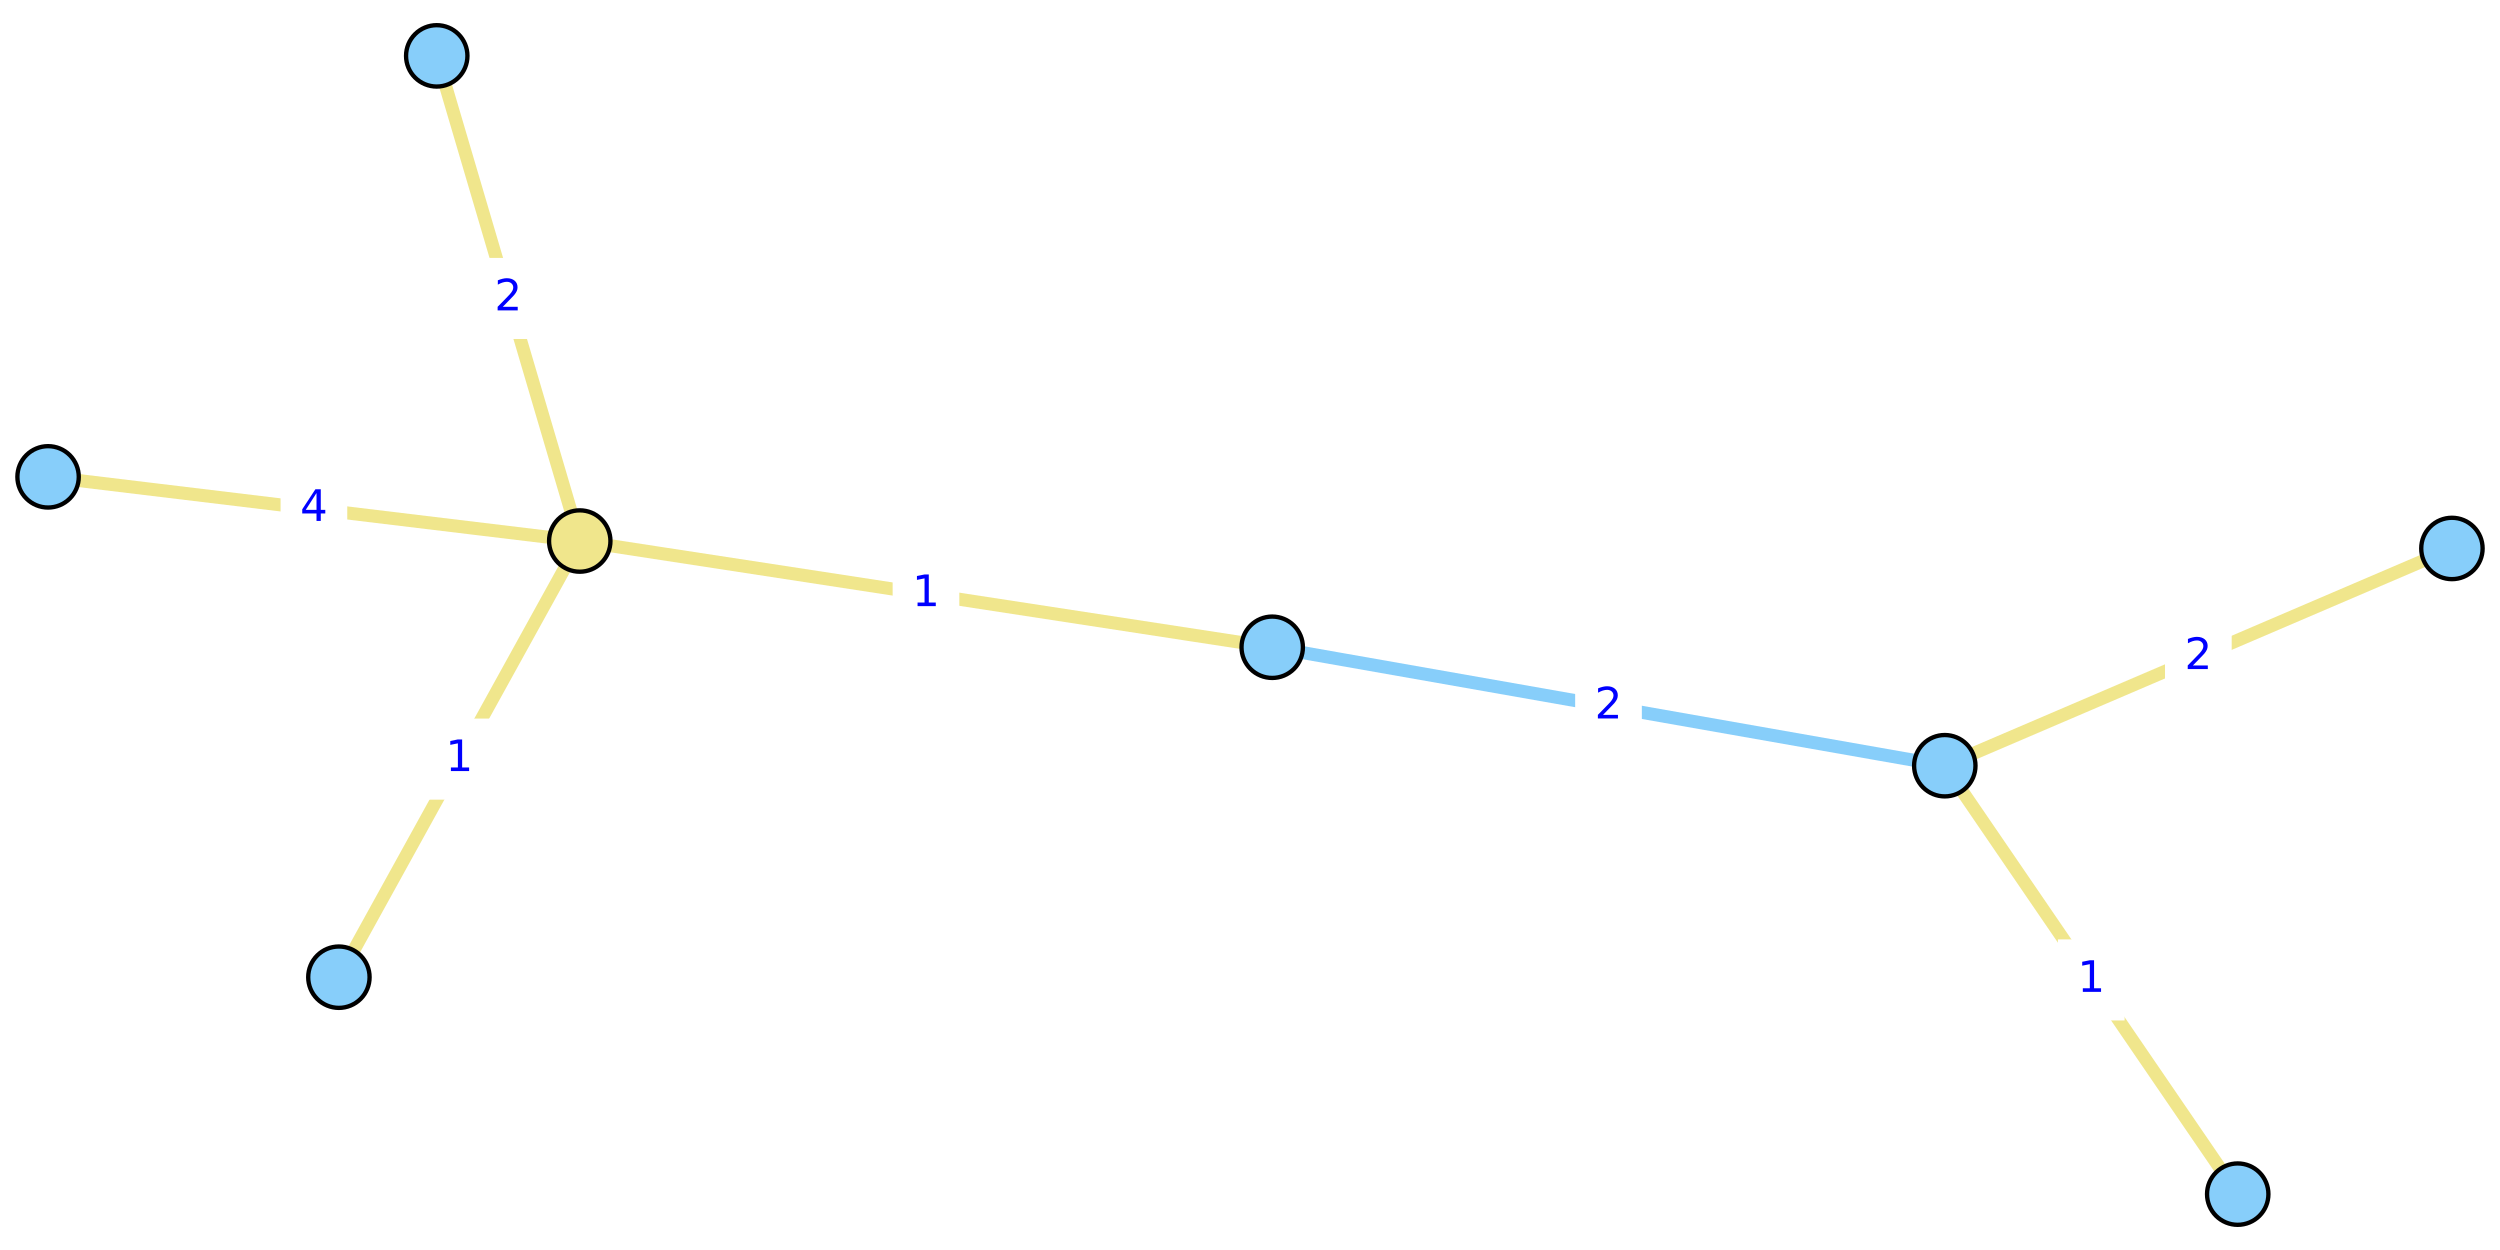
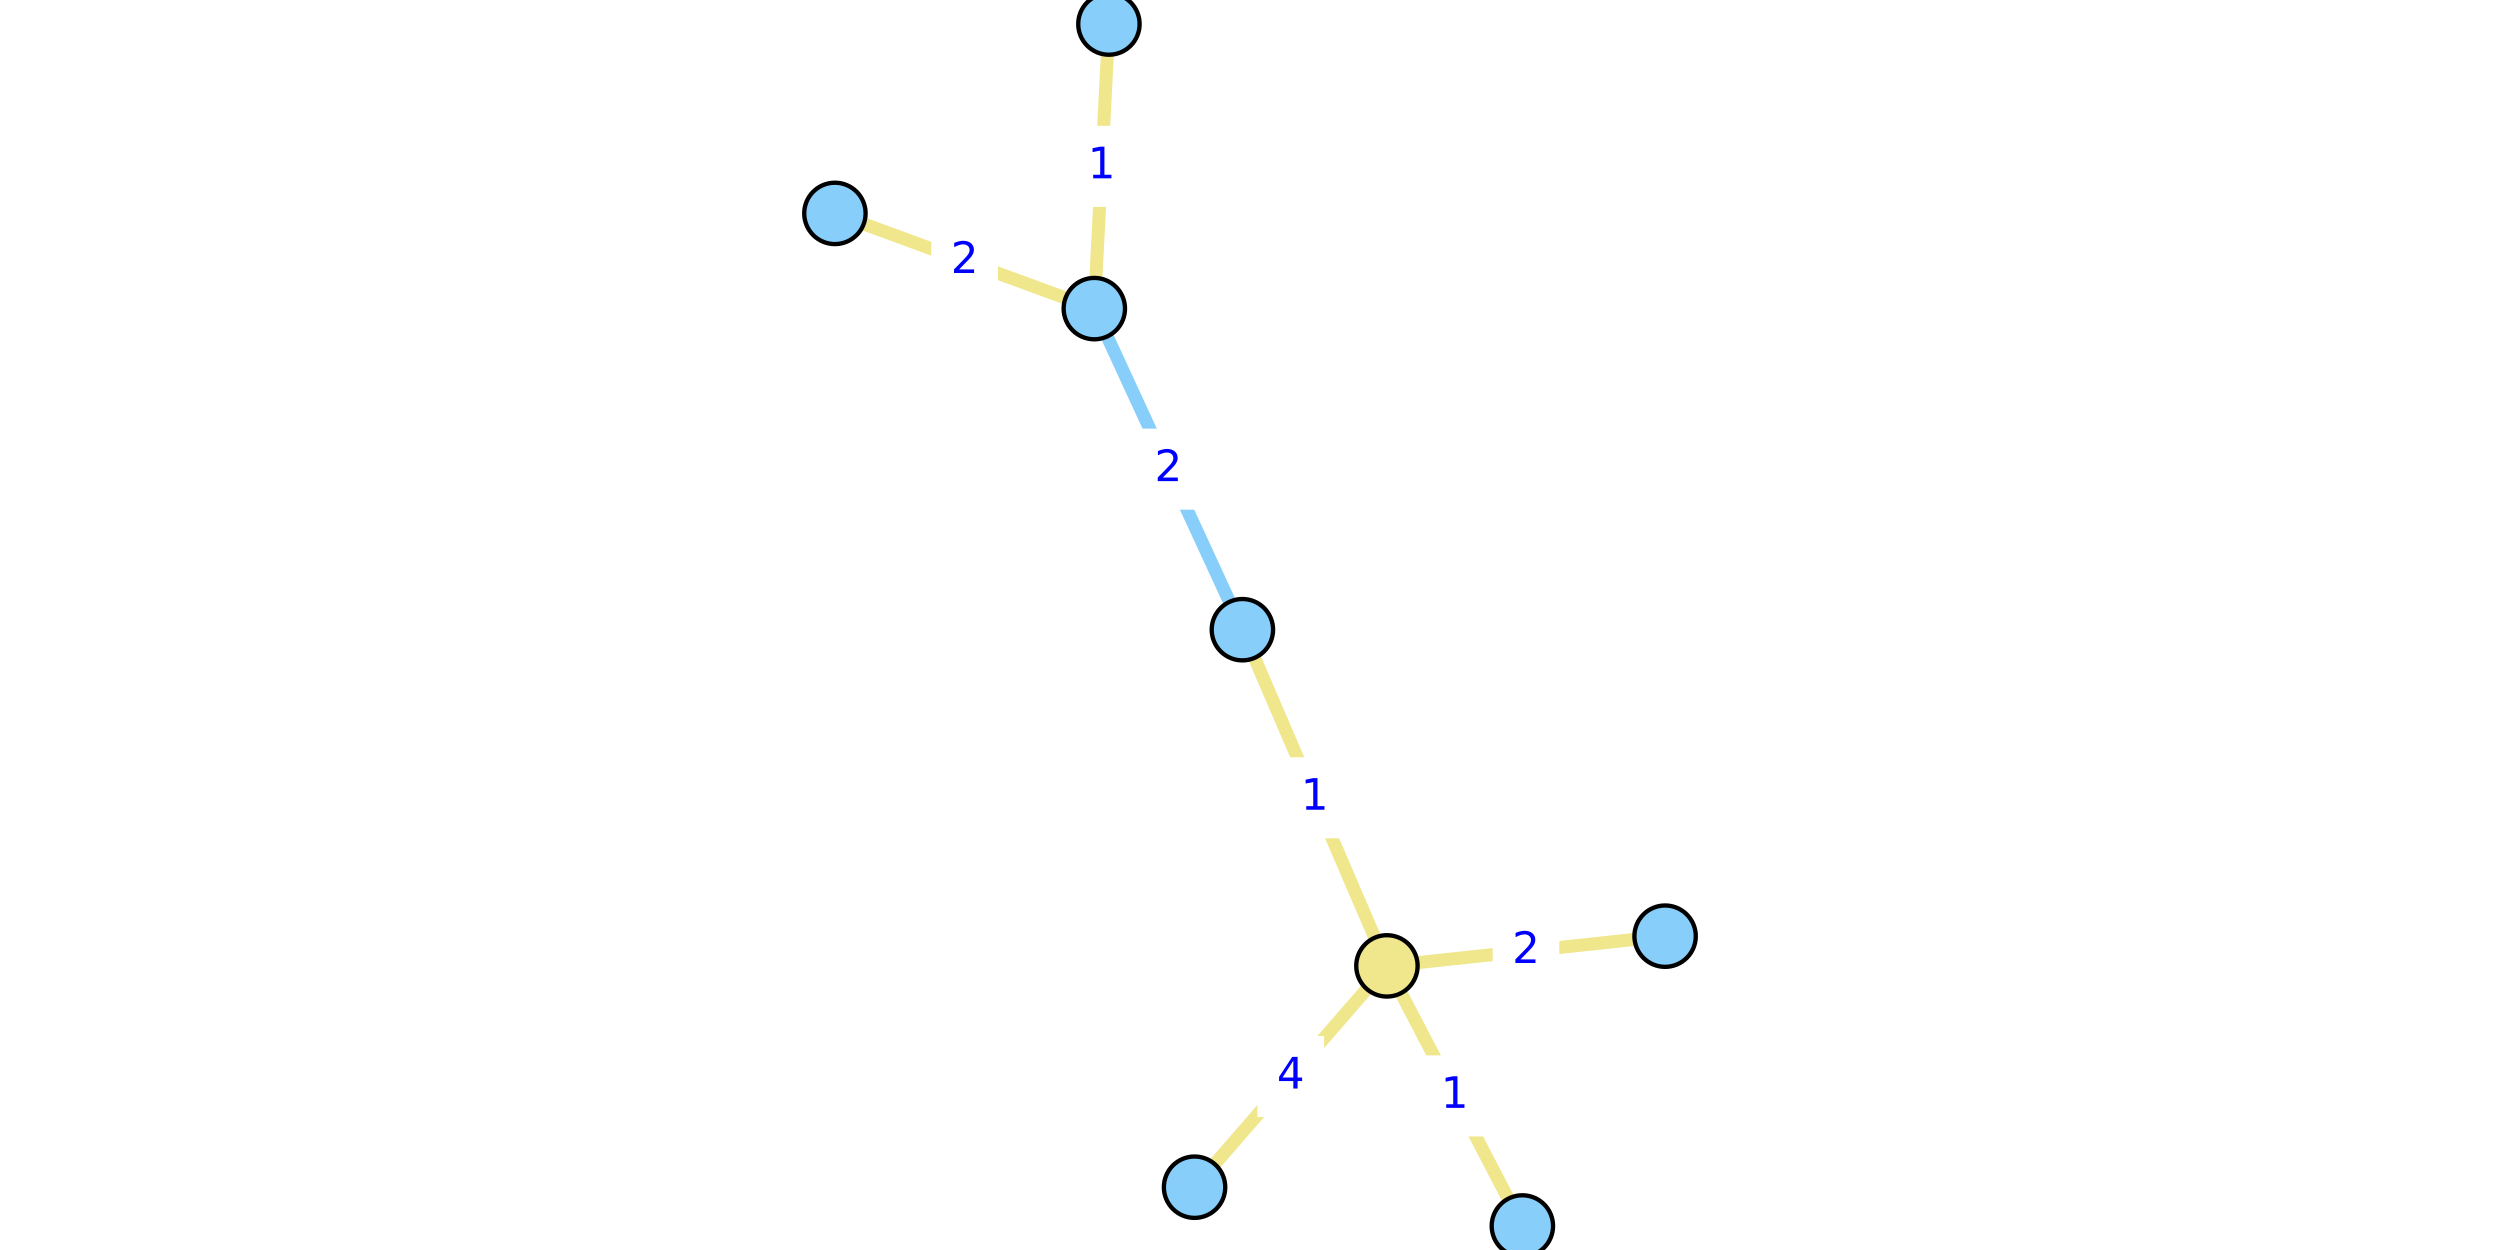
<svg xmlns="http://www.w3.org/2000/svg" xmlns:xlink="http://www.w3.org/1999/xlink" width="576pt" height="288pt" viewBox="0 0 576 288" version="1.1">
  <defs>
    <style type="text/css">*{stroke-linejoin: round; stroke-linecap: butt}</style>
  </defs>
  <g id="figure_1">
    <g id="patch_1">
      <path d="M 0 288  L 576 288  L 576 0  L 0 0  z " style="fill: #ffffff" />
    </g>
    <g id="axes_1">
      <g id="patch_2">
-         <path d="M 0 280.373  L 576 280.373  L 576 7.627  L 0 7.627  z " style="fill: #ffffff" />
+         <path d="M 188.537 288  L 387.463 288  L 387.463 0  L 188.537 0  z " style="fill: #ffffff" />
      </g>
      <g id="matplotlib.axis_1" />
      <g id="matplotlib.axis_2" />
      <g id="line2d_1">
-         <path d="M 448.079 176.42  L 293.117 149.128  " clip-path="url(#pff3e9f25ed)" style="fill: none; stroke: #87cefa; stroke-width: 3; stroke-linecap: square" />
+         <path d="M 252.132 71.105  L 286.247 145.082  " clip-path="url(#peb6cda80d0)" style="fill: none; stroke: #87cefa; stroke-width: 3; stroke-linecap: square" />
      </g>
      <g id="line2d_2">
-         <path d="M 100.626 12.872  L 133.576 124.653  " clip-path="url(#pff3e9f25ed)" style="fill: none; stroke: #f0e68c; stroke-width: 3; stroke-linecap: square" />
+         <path d="M 383.637 215.693  L 319.548 222.539  " clip-path="url(#peb6cda80d0)" style="fill: none; stroke: #f0e68c; stroke-width: 3; stroke-linecap: square" />
      </g>
      <g id="line2d_3">
-         <path d="M 11.077 109.867  L 133.576 124.653  " clip-path="url(#pff3e9f25ed)" style="fill: none; stroke: #f0e68c; stroke-width: 3; stroke-linecap: square" />
+         <path d="M 275.225 273.532  L 319.548 222.539  " clip-path="url(#peb6cda80d0)" style="fill: none; stroke: #f0e68c; stroke-width: 3; stroke-linecap: square" />
      </g>
      <g id="line2d_4">
-         <path d="M 133.576 124.653  L 78.082 225.146  " clip-path="url(#pff3e9f25ed)" style="fill: none; stroke: #f0e68c; stroke-width: 3; stroke-linecap: square" />
+         <path d="M 319.548 222.539  L 350.754 282.462  " clip-path="url(#peb6cda80d0)" style="fill: none; stroke: #f0e68c; stroke-width: 3; stroke-linecap: square" />
      </g>
      <g id="line2d_5">
-         <path d="M 133.576 124.653  L 293.117 149.128  " clip-path="url(#pff3e9f25ed)" style="fill: none; stroke: #f0e68c; stroke-width: 3; stroke-linecap: square" />
+         <path d="M 319.548 222.539  L 286.247 145.082  " clip-path="url(#peb6cda80d0)" style="fill: none; stroke: #f0e68c; stroke-width: 3; stroke-linecap: square" />
      </g>
      <g id="line2d_6">
-         <path d="M 515.572 275.128  L 448.079 176.42  " clip-path="url(#pff3e9f25ed)" style="fill: none; stroke: #f0e68c; stroke-width: 3; stroke-linecap: square" />
+         <path d="M 255.495 5.538  L 252.132 71.105  " clip-path="url(#peb6cda80d0)" style="fill: none; stroke: #f0e68c; stroke-width: 3; stroke-linecap: square" />
      </g>
      <g id="line2d_7">
-         <path d="M 448.079 176.42  L 564.923 126.366  " clip-path="url(#pff3e9f25ed)" style="fill: none; stroke: #f0e68c; stroke-width: 3; stroke-linecap: square" />
+         <path d="M 252.132 71.105  L 192.363 49.168  " clip-path="url(#peb6cda80d0)" style="fill: none; stroke: #f0e68c; stroke-width: 3; stroke-linecap: square" />
      </g>
      <g id="text_1">
        <g id="patch_3">
-           <path d="M 363.417 171.613  L 377.779 171.613  L 377.779 153.935  L 363.417 153.935  z " style="fill: #ffffff; stroke: #ffffff; stroke-linejoin: miter" />
+           <path d="M 262.009 116.933  L 276.371 116.933  L 276.371 99.254  L 262.009 99.254  z " style="fill: #ffffff; stroke: #ffffff; stroke-linejoin: miter" />
        </g>
-         <g style="fill: #0000ff" transform="translate(367.4168 165.5338) scale(0.1 -0.1)">
+         <g style="fill: #0000ff" transform="translate(266.0087 110.8529) scale(0.1 -0.1)">
          <defs>
            <path id="DejaVuSans-32" d="M 1228 531  L 3431 531  L 3431 0  L 469 0  L 469 531  Q 828 903 1448 1529  Q 2069 2156 2228 2338  Q 2531 2678 2651 2914  Q 2772 3150 2772 3378  Q 2772 3750 2511 3984  Q 2250 4219 1831 4219  Q 1534 4219 1204 4116  Q 875 4013 500 3803  L 500 4441  Q 881 4594 1212 4672  Q 1544 4750 1819 4750  Q 2544 4750 2975 4387  Q 3406 4025 3406 3419  Q 3406 3131 3298 2873  Q 3191 2616 2906 2266  Q 2828 2175 2409 1742  Q 1991 1309 1228 531  z " transform="scale(0.015625)" />
          </defs>
          <use xlink:href="#DejaVuSans-32" />
        </g>
      </g>
      <g id="text_2">
        <g id="patch_4">
-           <path d="M 109.92 77.602  L 124.282 77.602  L 124.282 59.924  L 109.92 59.924  z " style="fill: #ffffff; stroke: #ffffff; stroke-linejoin: miter" />
+           <path d="M 344.411 227.955  L 358.774 227.955  L 358.774 210.277  L 344.411 210.277  z " style="fill: #ffffff; stroke: #ffffff; stroke-linejoin: miter" />
        </g>
-         <g style="fill: #0000ff" transform="translate(113.9197 71.52212) scale(0.1 -0.1)">
+         <g style="fill: #0000ff" transform="translate(348.4113 221.8752) scale(0.1 -0.1)">
          <use xlink:href="#DejaVuSans-32" />
        </g>
      </g>
      <g id="text_3">
        <g id="patch_5">
-           <path d="M 65.145 126.099  L 79.508 126.099  L 79.508 108.421  L 65.145 108.421  z " style="fill: #ffffff; stroke: #ffffff; stroke-linejoin: miter" />
+           <path d="M 290.205 256.874  L 304.567 256.874  L 304.567 239.196  L 290.205 239.196  z " style="fill: #ffffff; stroke: #ffffff; stroke-linejoin: miter" />
        </g>
-         <g style="fill: #0000ff" transform="translate(69.1454 120.0197) scale(0.1 -0.1)">
+         <g style="fill: #0000ff" transform="translate(294.2049 250.7948) scale(0.1 -0.1)">
          <defs>
            <path id="DejaVuSans-34" d="M 2419 4116  L 825 1625  L 2419 1625  L 2419 4116  z M 2253 4666  L 3047 4666  L 3047 1625  L 3713 1625  L 3713 1100  L 3047 1100  L 3047 0  L 2419 0  L 2419 1100  L 313 1100  L 313 1709  L 2253 4666  z " transform="scale(0.015625)" />
          </defs>
          <use xlink:href="#DejaVuSans-34" />
        </g>
      </g>
      <g id="text_4">
        <g id="patch_6">
-           <path d="M 98.648 183.739  L 113.01 183.739  L 113.01 166.061  L 98.648 166.061  z " style="fill: #ffffff; stroke: #ffffff; stroke-linejoin: miter" />
+           <path d="M 327.969 261.339  L 342.332 261.339  L 342.332 243.661  L 327.969 243.661  z " style="fill: #ffffff; stroke: #ffffff; stroke-linejoin: miter" />
        </g>
-         <g style="fill: #0000ff" transform="translate(102.6477 177.6592) scale(0.1 -0.1)">
+         <g style="fill: #0000ff" transform="translate(331.9695 255.2596) scale(0.1 -0.1)">
          <defs>
            <path id="DejaVuSans-31" d="M 794 531  L 1825 531  L 1825 4091  L 703 3866  L 703 4441  L 1819 4666  L 2450 4666  L 2450 531  L 3481 531  L 3481 0  L 794 0  L 794 531  z " transform="scale(0.015625)" />
          </defs>
          <use xlink:href="#DejaVuSans-31" />
        </g>
      </g>
      <g id="text_5">
        <g id="patch_7">
-           <path d="M 206.166 145.73  L 220.528 145.73  L 220.528 128.052  L 206.166 128.052  z " style="fill: #ffffff; stroke: #ffffff; stroke-linejoin: miter" />
+           <path d="M 295.716 192.649  L 310.079 192.649  L 310.079 174.971  L 295.716 174.971  z " style="fill: #ffffff; stroke: #ffffff; stroke-linejoin: miter" />
        </g>
-         <g style="fill: #0000ff" transform="translate(210.1657 139.6503) scale(0.1 -0.1)">
+         <g style="fill: #0000ff" transform="translate(299.7164 186.5697) scale(0.1 -0.1)">
          <use xlink:href="#DejaVuSans-31" />
        </g>
      </g>
      <g id="text_6">
        <g id="patch_8">
-           <path d="M 474.644 234.613  L 489.006 234.613  L 489.006 216.935  L 474.644 216.935  z " style="fill: #ffffff; stroke: #ffffff; stroke-linejoin: miter" />
+           <path d="M 246.632 47.161  L 260.995 47.161  L 260.995 29.483  L 246.632 29.483  z " style="fill: #ffffff; stroke: #ffffff; stroke-linejoin: miter" />
        </g>
-         <g style="fill: #0000ff" transform="translate(478.644 228.5336) scale(0.1 -0.1)">
+         <g style="fill: #0000ff" transform="translate(250.6324 41.08125) scale(0.1 -0.1)">
          <use xlink:href="#DejaVuSans-31" />
        </g>
      </g>
      <g id="text_7">
        <g id="patch_9">
-           <path d="M 499.32 160.232  L 513.682 160.232  L 513.682 142.554  L 499.32 142.554  z " style="fill: #ffffff; stroke: #ffffff; stroke-linejoin: miter" />
+           <path d="M 215.066 68.976  L 229.429 68.976  L 229.429 51.298  L 215.066 51.298  z " style="fill: #ffffff; stroke: #ffffff; stroke-linejoin: miter" />
        </g>
-         <g style="fill: #0000ff" transform="translate(503.3196 154.1525) scale(0.1 -0.1)">
+         <g style="fill: #0000ff" transform="translate(219.0664 62.89625) scale(0.1 -0.1)">
          <use xlink:href="#DejaVuSans-32" />
        </g>
      </g>
      <g id="PathCollection_1">
        <defs>
-           <path id="C0_0_428953cfee" d="M 0 7.071  C 1.875 7.071 3.674 6.326 5 5  C 6.326 3.674 7.071 1.875 7.071 -0  C 7.071 -1.875 6.326 -3.674 5 -5  C 3.674 -6.326 1.875 -7.071 0 -7.071  C -1.875 -7.071 -3.674 -6.326 -5 -5  C -6.326 -3.674 -7.071 -1.875 -7.071 0  C -7.071 1.875 -6.326 3.674 -5 5  C -3.674 6.326 -1.875 7.071 0 7.071  z " />
+           <path id="C0_0_267c5f3153" d="M 0 7.071  C 1.875 7.071 3.674 6.326 5 5  C 6.326 3.674 7.071 1.875 7.071 -0  C 7.071 -1.875 6.326 -3.674 5 -5  C 3.674 -6.326 1.875 -7.071 0 -7.071  C -1.875 -7.071 -3.674 -6.326 -5 -5  C -6.326 -3.674 -7.071 -1.875 -7.071 0  C -7.071 1.875 -6.326 3.674 -5 5  C -3.674 6.326 -1.875 7.071 0 7.071  z " />
        </defs>
-         <use xlink:href="#C0_0_428953cfee" x="100.626" y="12.872" style="fill: #87cefa; stroke: #000000" />
-         <use xlink:href="#C0_0_428953cfee" x="11.077" y="109.867" style="fill: #87cefa; stroke: #000000" />
-         <use xlink:href="#C0_0_428953cfee" x="515.572" y="275.128" style="fill: #87cefa; stroke: #000000" />
-         <use xlink:href="#C0_0_428953cfee" x="448.079" y="176.42" style="fill: #87cefa; stroke: #000000" />
-         <use xlink:href="#C0_0_428953cfee" x="78.082" y="225.146" style="fill: #87cefa; stroke: #000000" />
-         <use xlink:href="#C0_0_428953cfee" x="293.117" y="149.128" style="fill: #87cefa; stroke: #000000" />
-         <use xlink:href="#C0_0_428953cfee" x="564.923" y="126.366" style="fill: #87cefa; stroke: #000000" />
-         <use xlink:href="#C0_0_428953cfee" x="133.576" y="124.653" style="fill: #f0e68c; stroke: #000000" />
+         <use xlink:href="#C0_0_267c5f3153" x="383.637" y="215.693" style="fill: #87cefa; stroke: #000000" />
+         <use xlink:href="#C0_0_267c5f3153" x="275.225" y="273.532" style="fill: #87cefa; stroke: #000000" />
+         <use xlink:href="#C0_0_267c5f3153" x="255.495" y="5.538" style="fill: #87cefa; stroke: #000000" />
+         <use xlink:href="#C0_0_267c5f3153" x="252.132" y="71.105" style="fill: #87cefa; stroke: #000000" />
+         <use xlink:href="#C0_0_267c5f3153" x="350.754" y="282.462" style="fill: #87cefa; stroke: #000000" />
+         <use xlink:href="#C0_0_267c5f3153" x="286.247" y="145.082" style="fill: #87cefa; stroke: #000000" />
+         <use xlink:href="#C0_0_267c5f3153" x="192.363" y="49.168" style="fill: #87cefa; stroke: #000000" />
+         <use xlink:href="#C0_0_267c5f3153" x="319.548" y="222.539" style="fill: #f0e68c; stroke: #000000" />
      </g>
    </g>
  </g>
  <defs>
-     <clipPath id="pff3e9f25ed">
-       <rect x="0" y="7.627" width="576" height="272.746" />
+     <clipPath id="peb6cda80d0">
+       <rect x="188.537" y="0" width="198.925" height="288" />
    </clipPath>
  </defs>
</svg>
